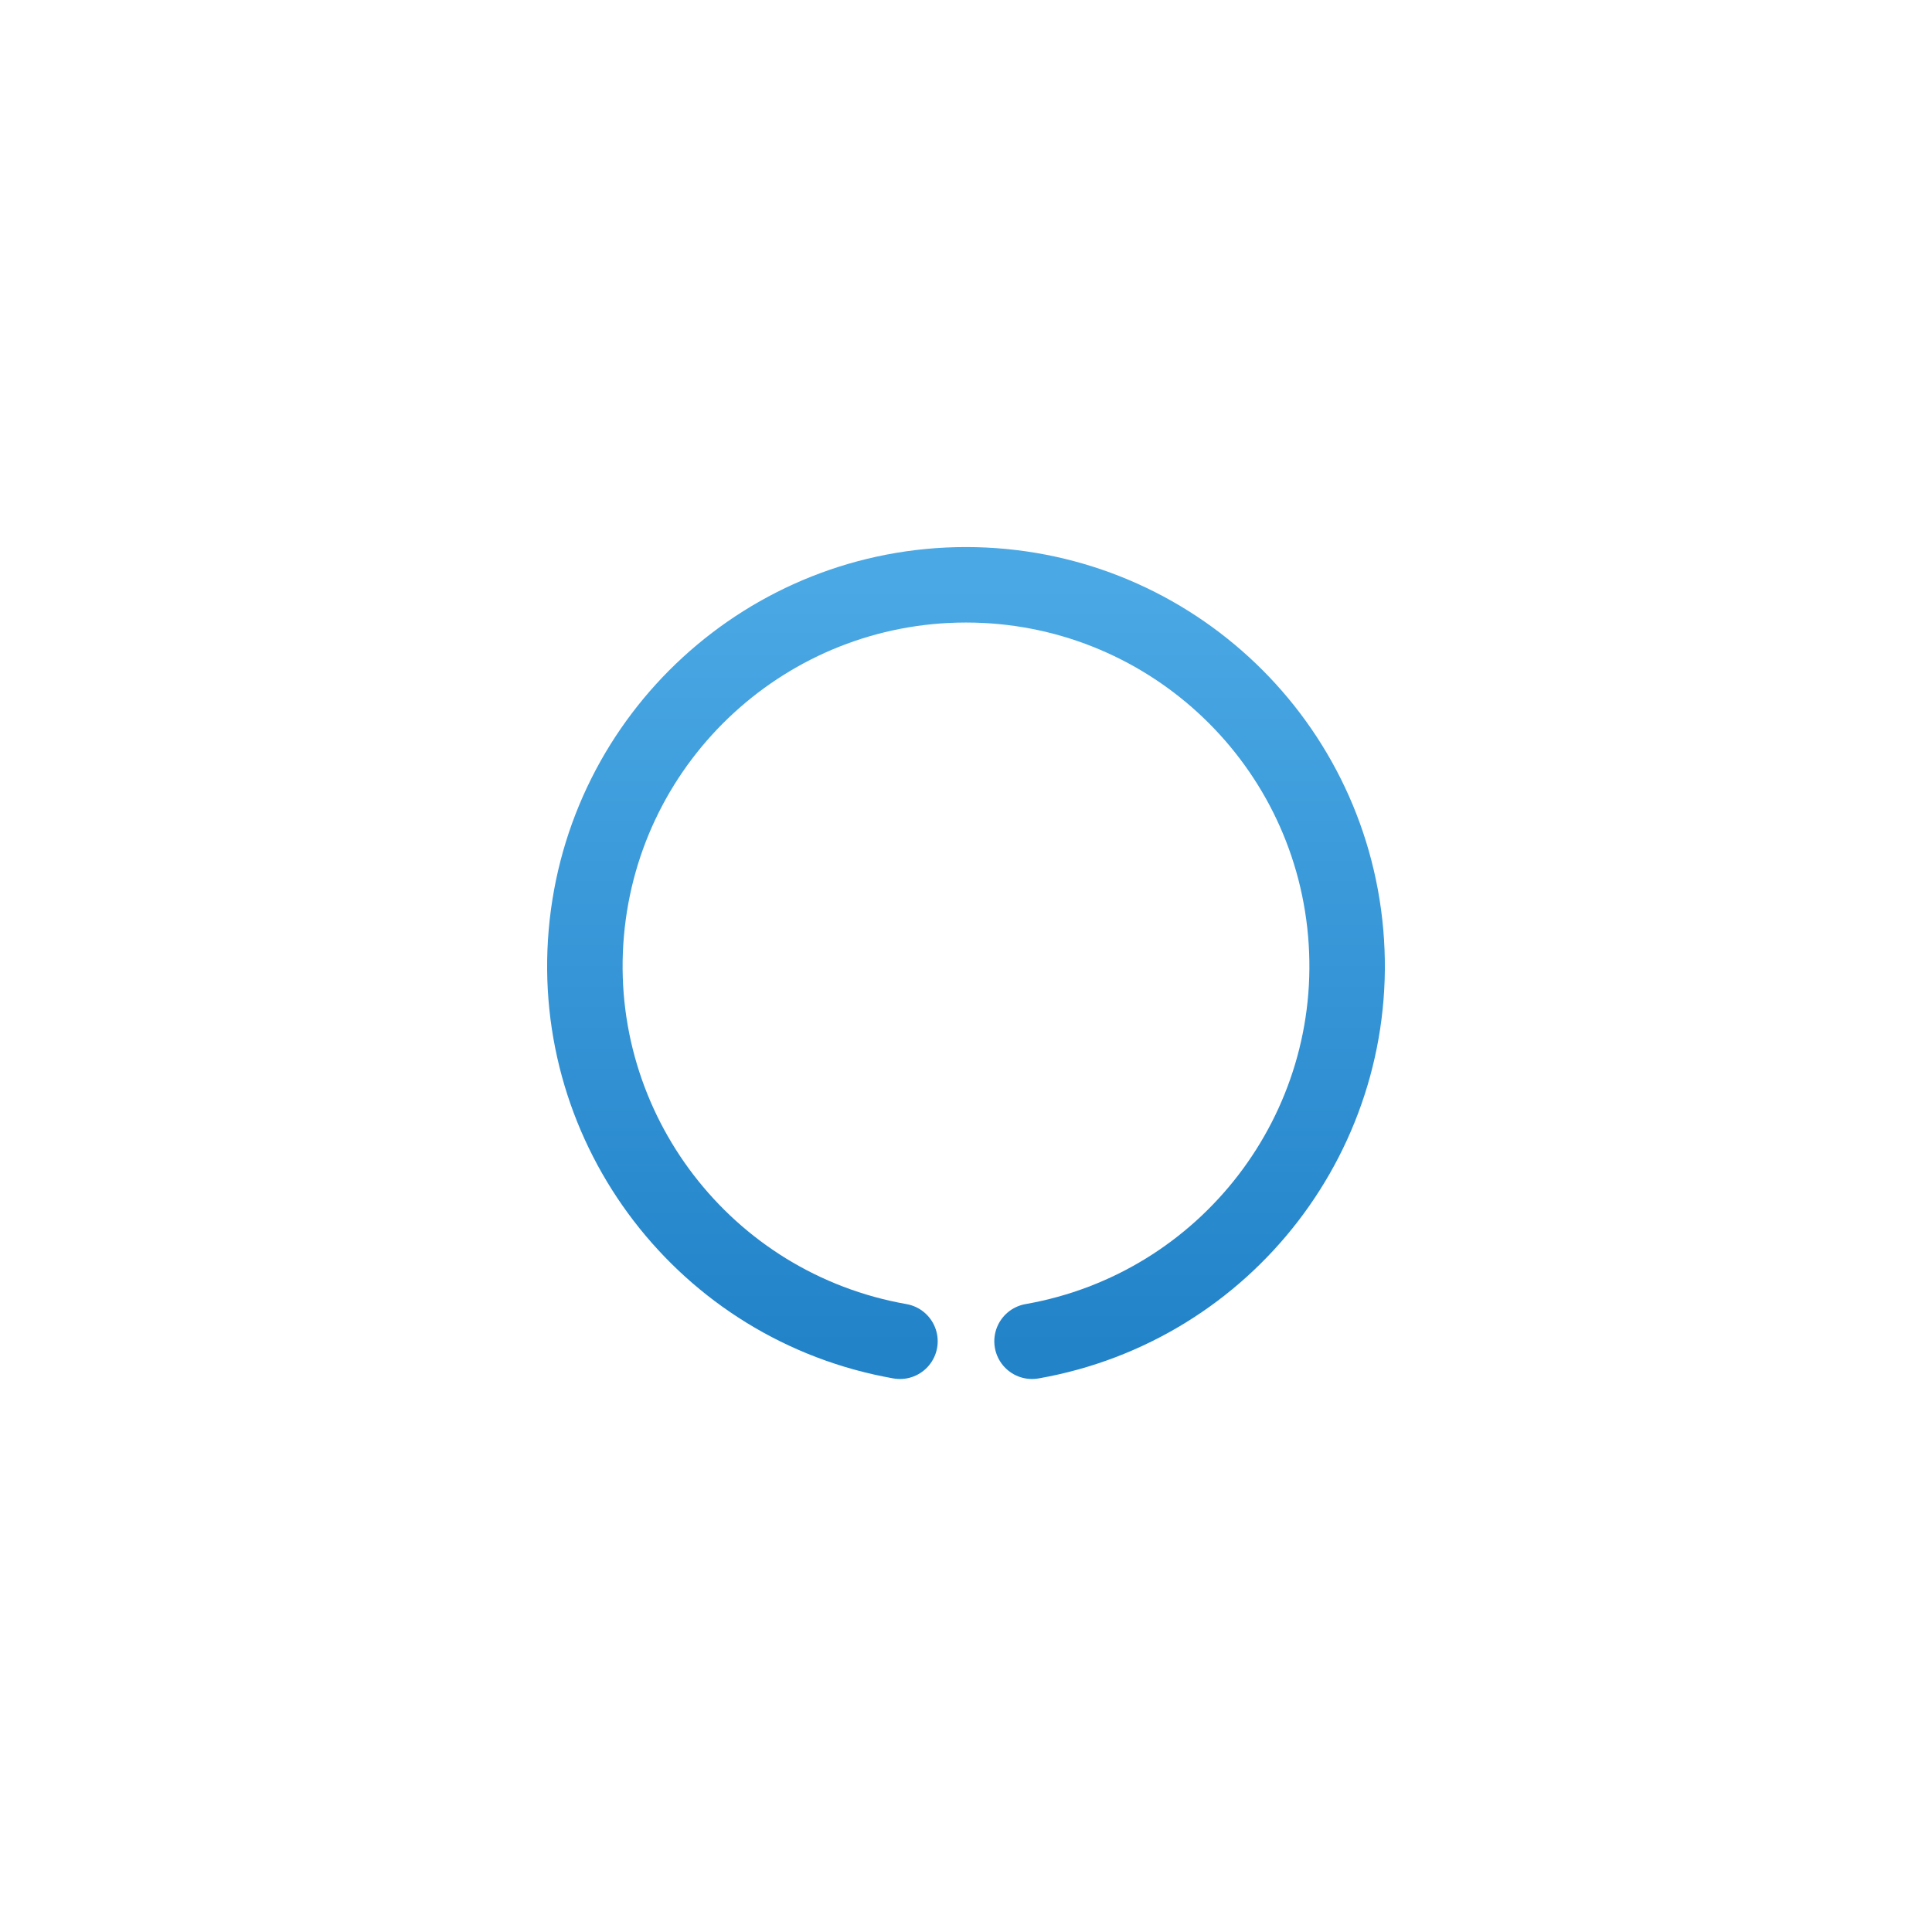
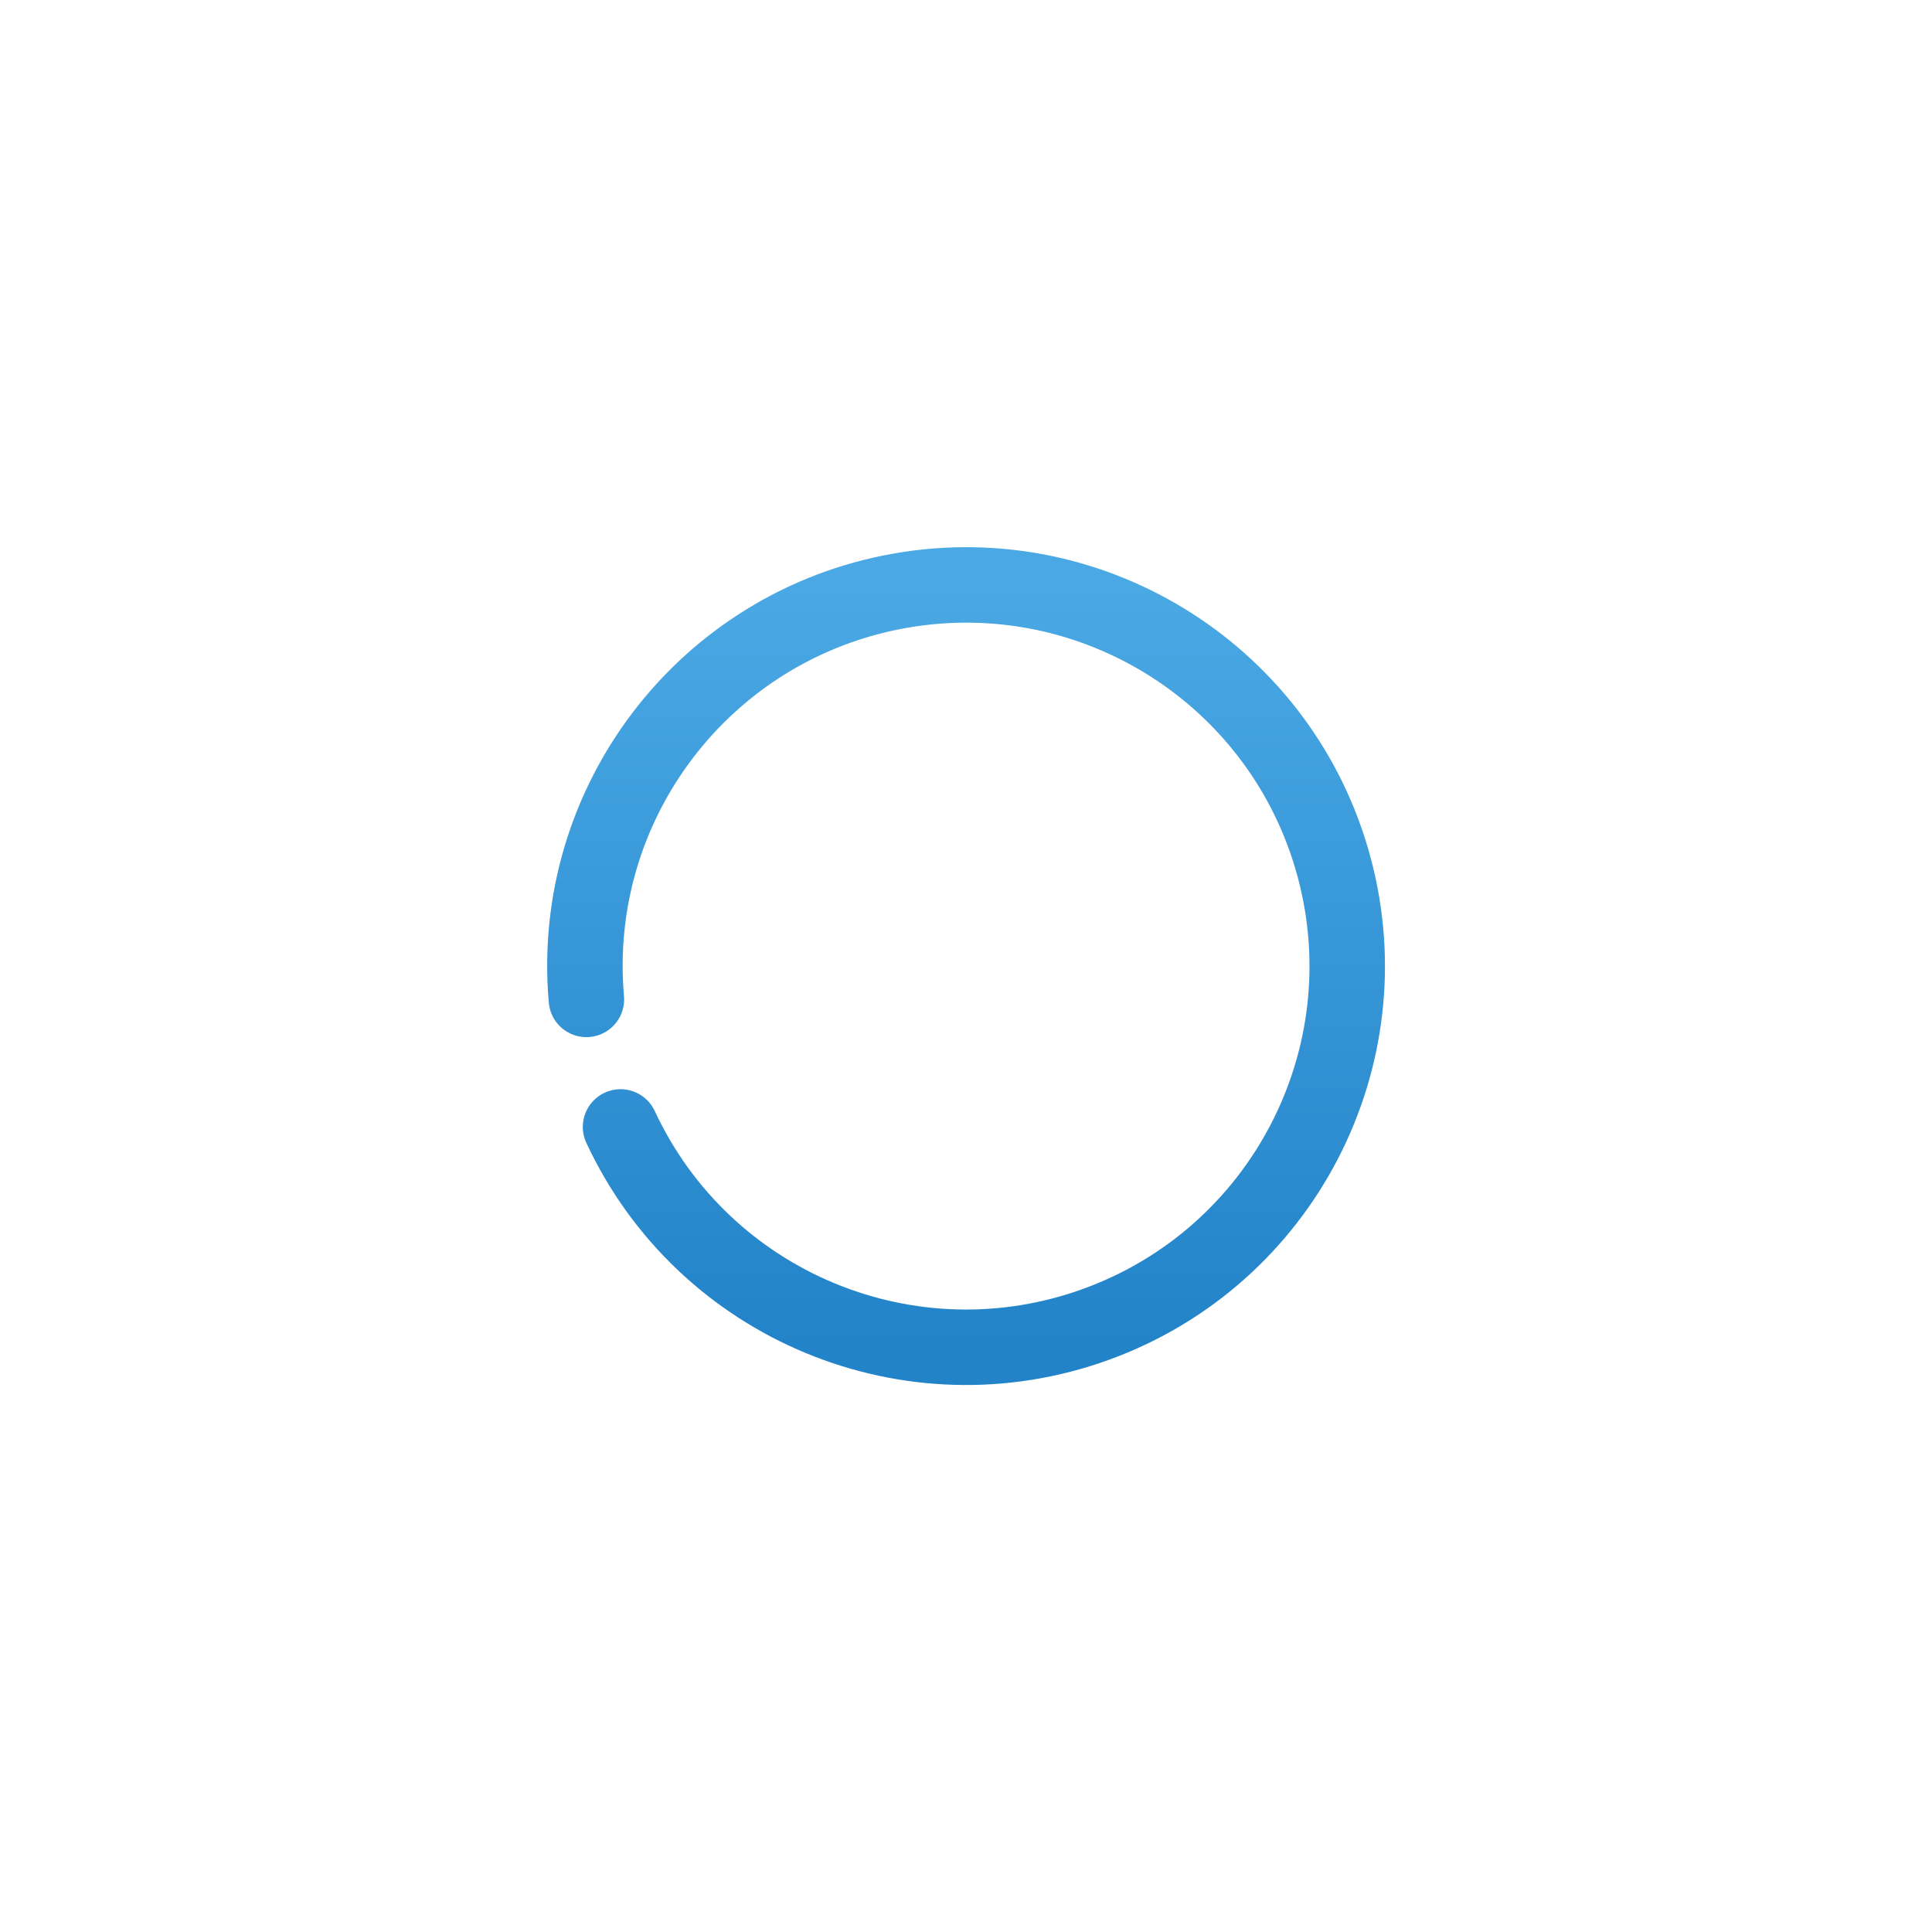
<svg xmlns="http://www.w3.org/2000/svg" viewBox="0 0 1024 1024" width="1024" height="1024">
  <defs>
    <linearGradient id="r" gradientUnits="userSpaceOnUse" x1="0" y1="310" x2="0" y2="714">
      <stop offset="0" stop-color="#4AA8E4" />
      <stop offset="1" stop-color="#2283C9" />
    </linearGradient>
  </defs>
-   <path d="M477.0 710.9 A202 202 0 1 1 547.0 710.9" fill="none" stroke-width="40" stroke-linecap="round" stroke="url(#r)" />
+   <path d="M310.8 529.7 A202 202 0 1 1 328.9 597.3" fill="none" stroke-width="40" stroke-linecap="round" stroke="url(#r)" />
</svg>
